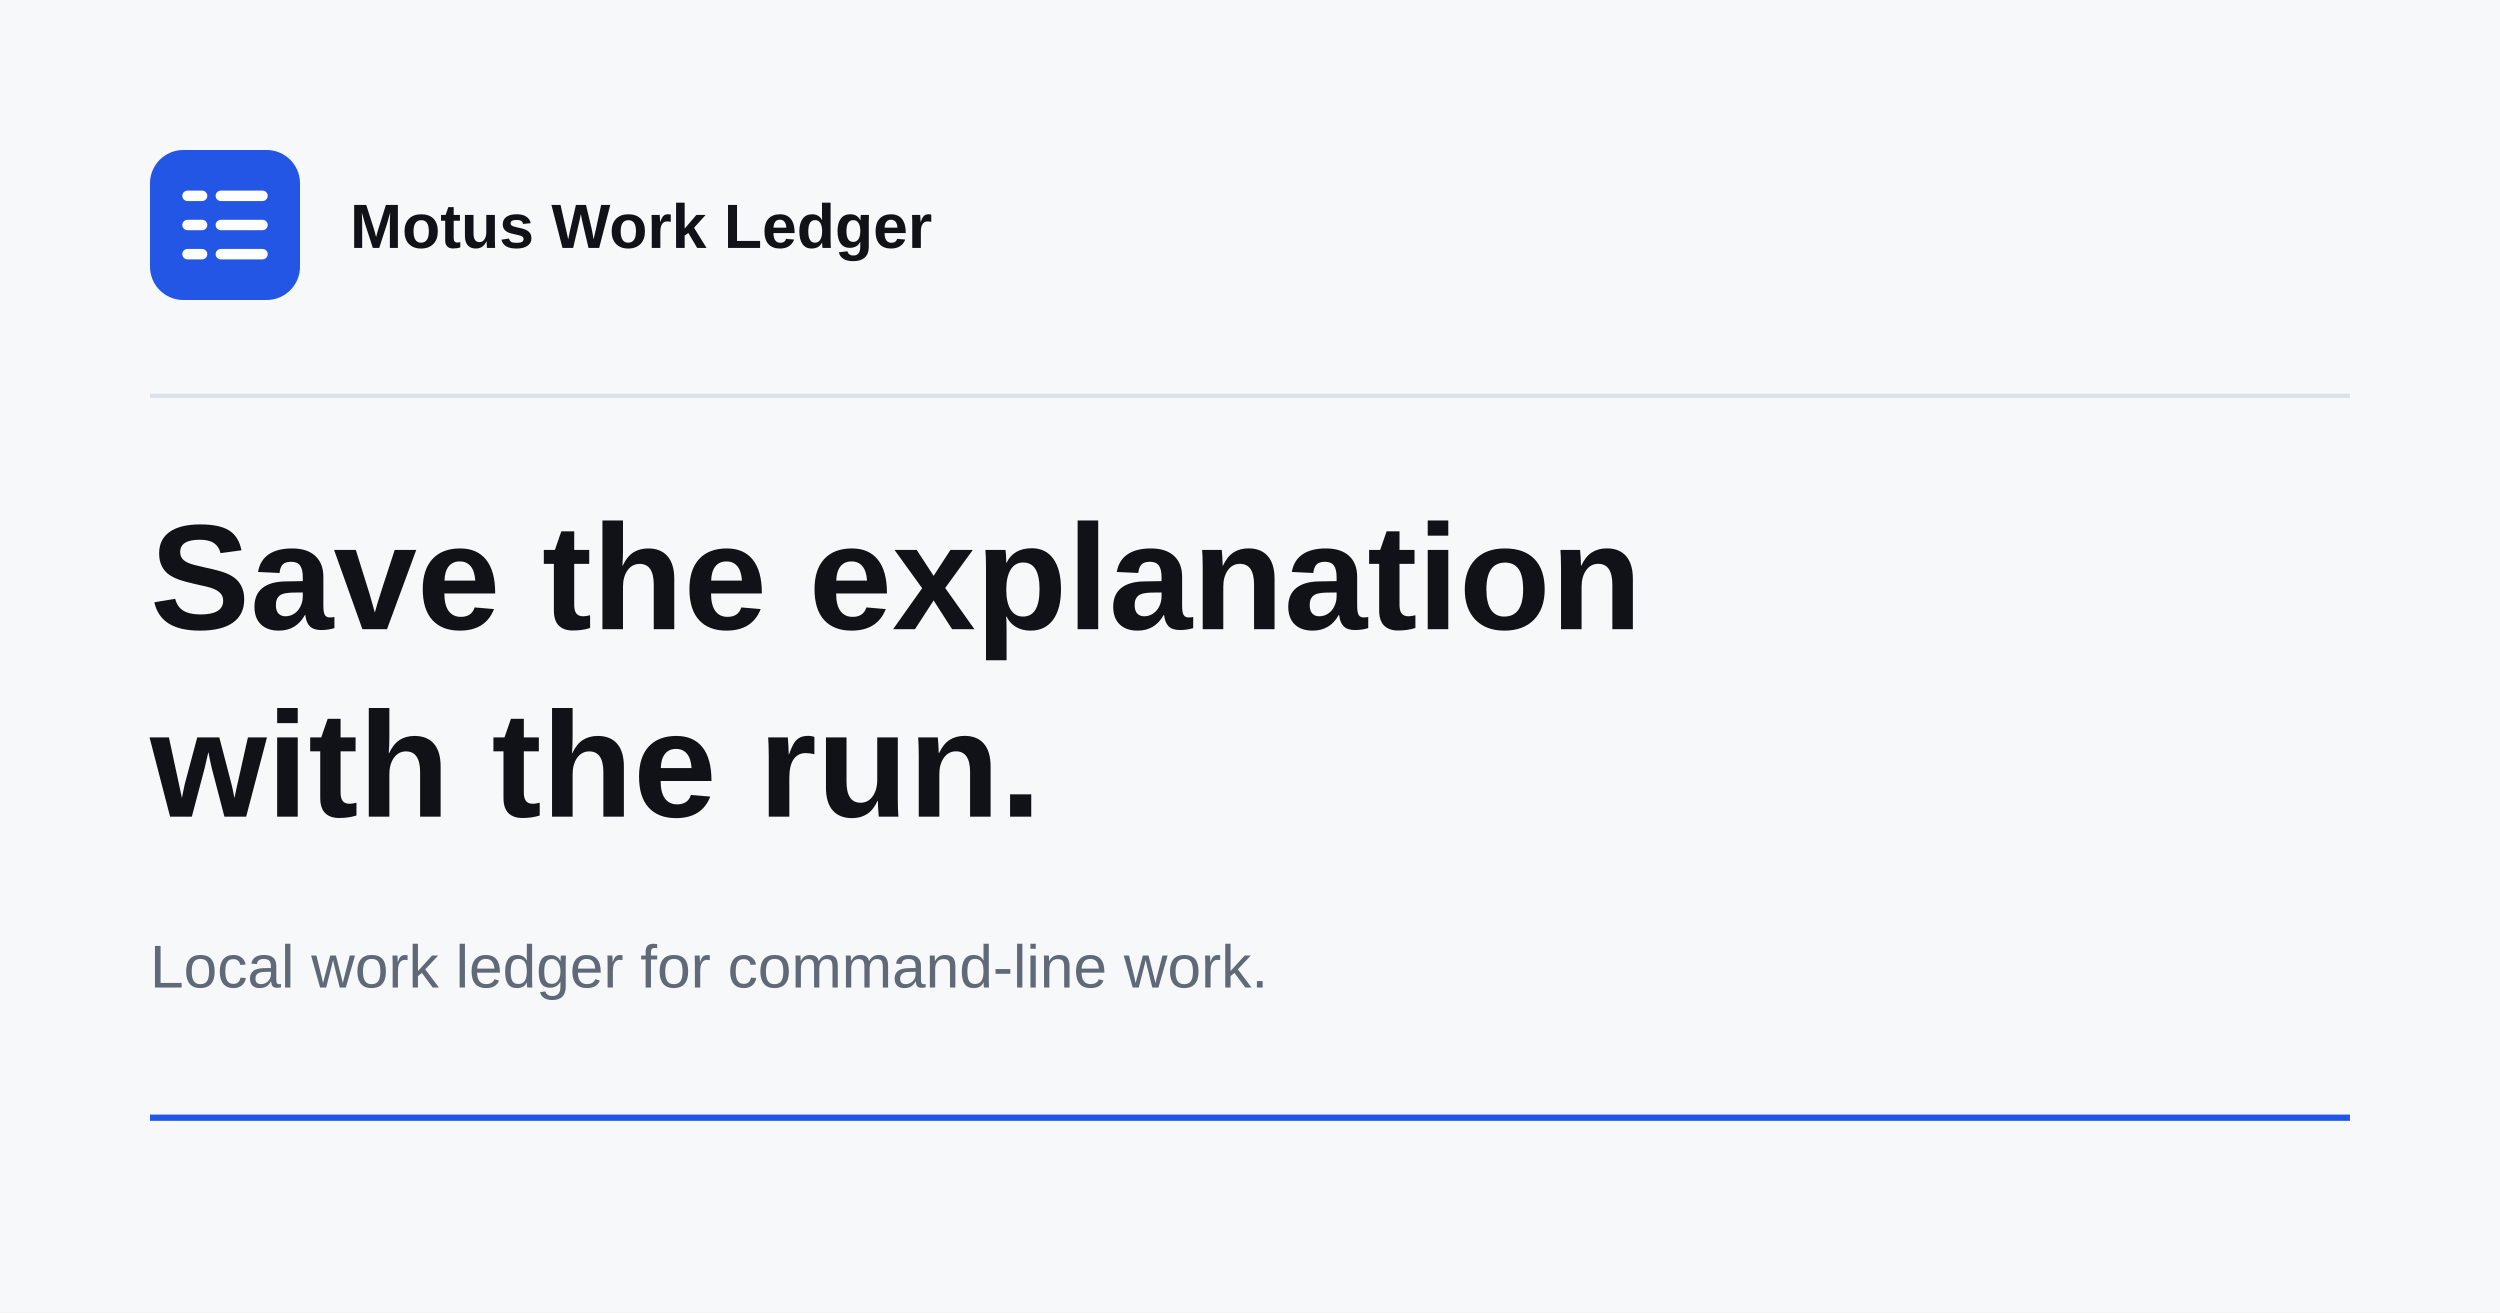
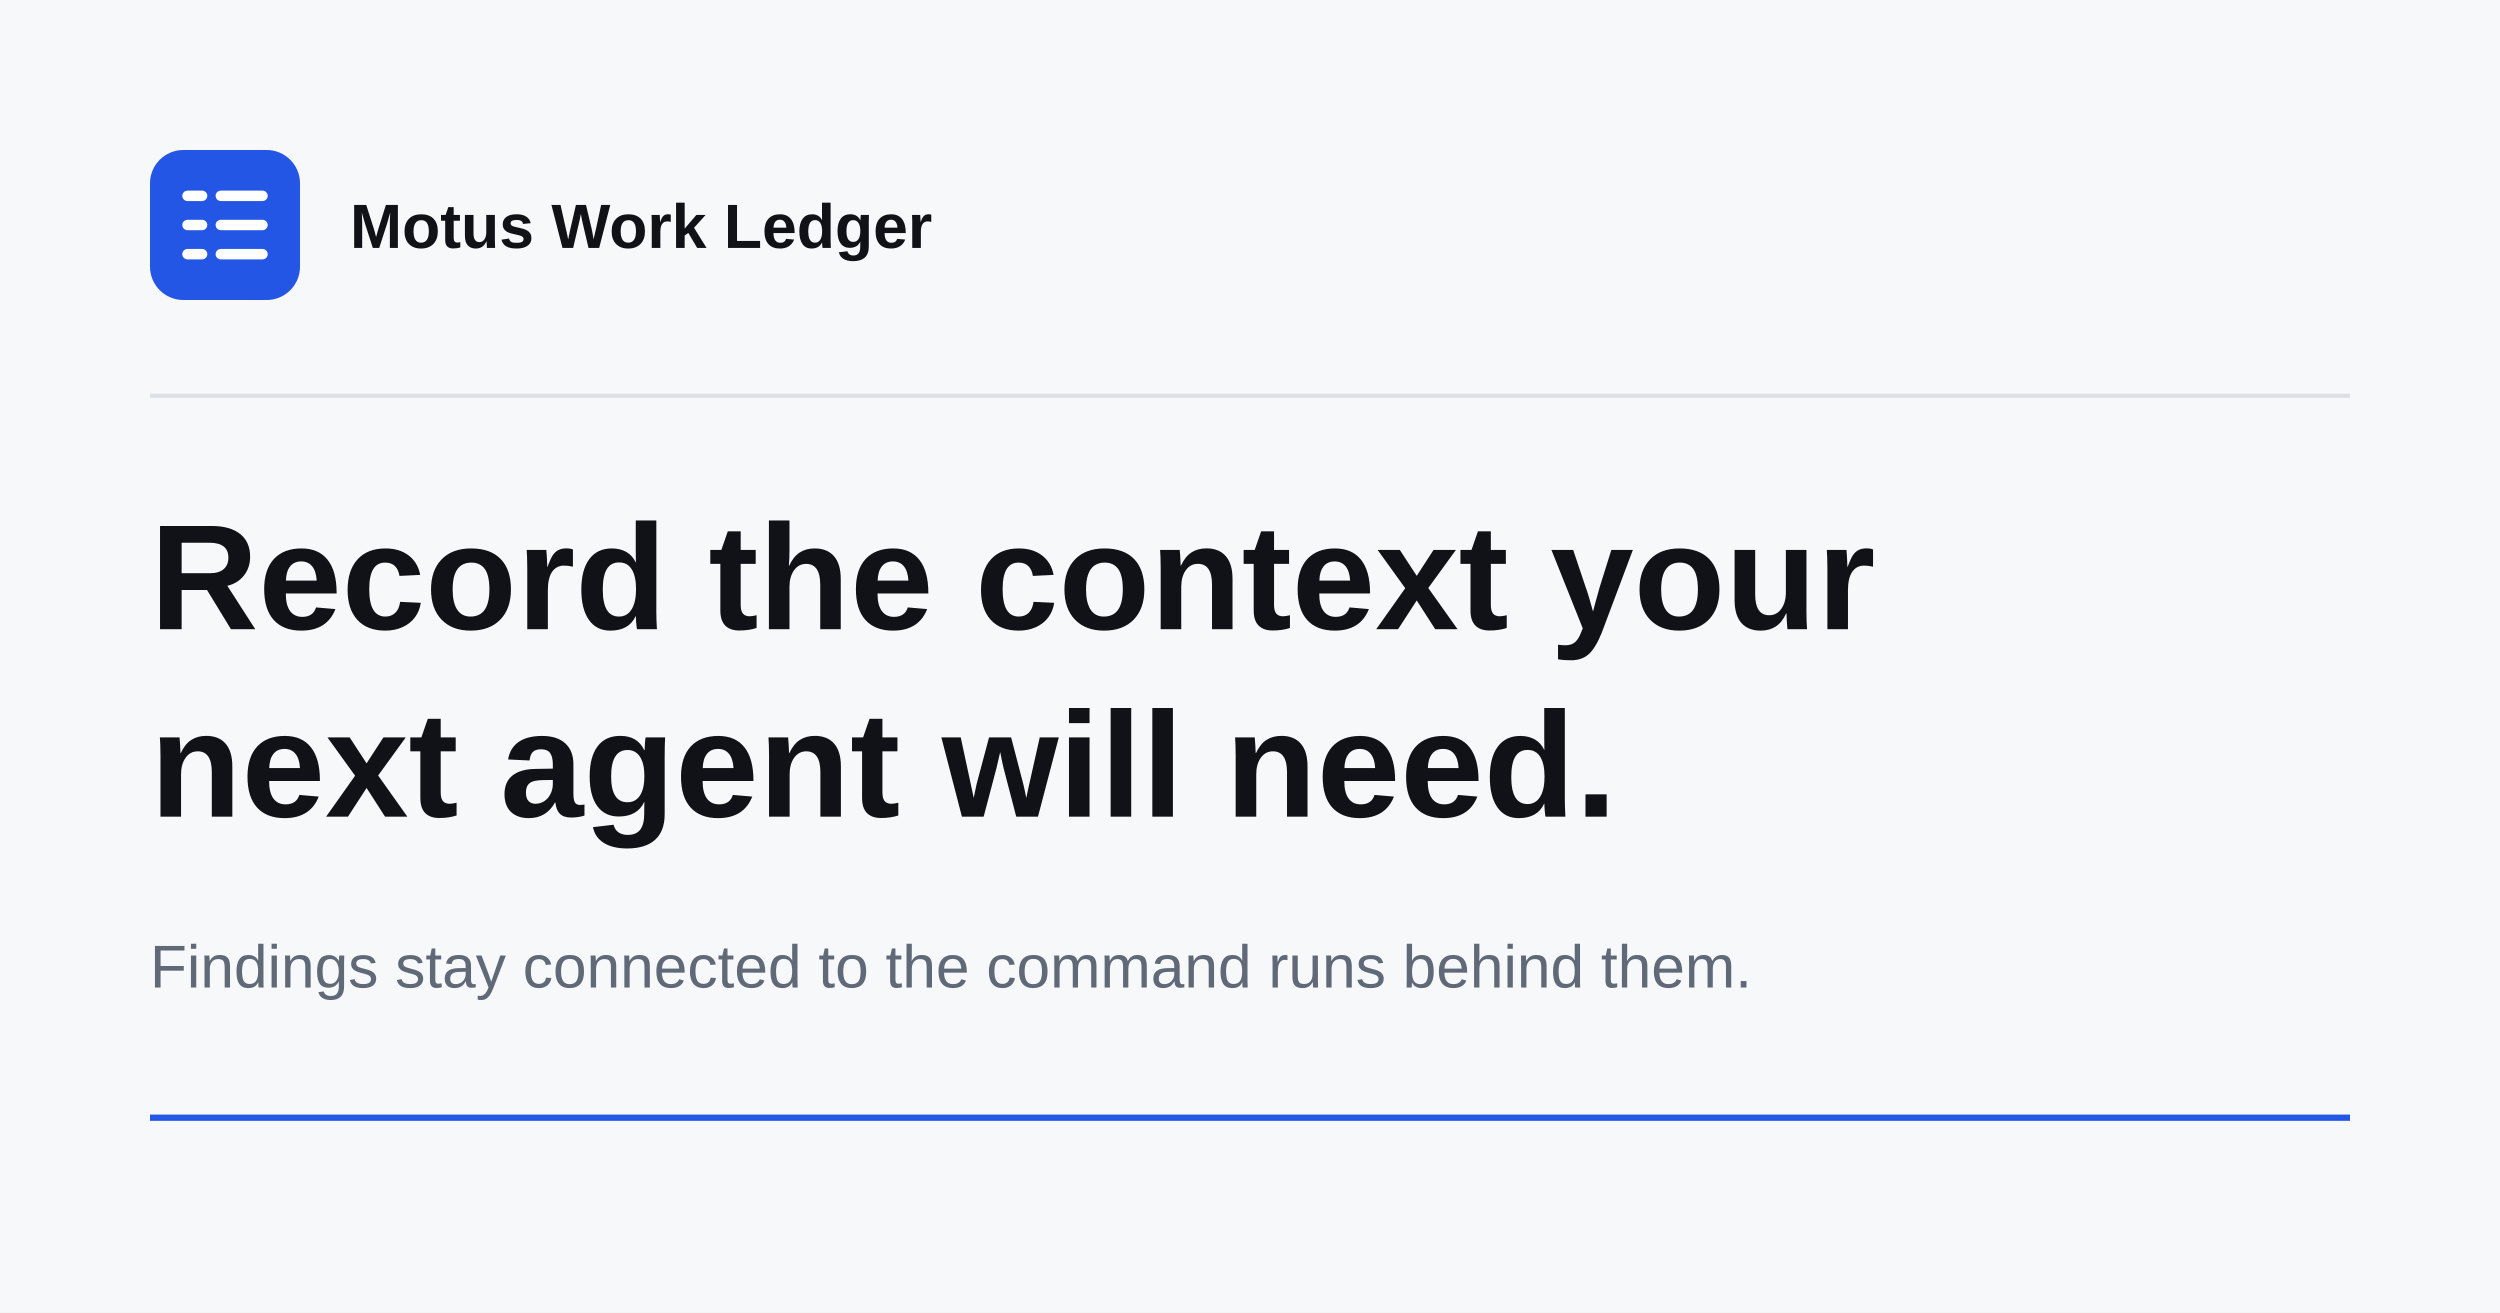
<svg xmlns="http://www.w3.org/2000/svg" width="1200" height="630" viewBox="0 0 1200 630">
  <rect width="1200" height="630" fill="#f7f8fa" />
  <rect x="72" y="72" width="72" height="72" rx="16" fill="#2456e6" />
  <g fill="none" stroke="#ffffff" stroke-linecap="round" stroke-width="5">
    <path d="M90 94h7M106 94h20" />
    <path d="M90 108h7M106 108h20" />
    <path d="M90 122h7M106 122h20" />
  </g>
  <text x="168" y="119" fill="#101217" font-family="Arial, Helvetica, sans-serif" font-size="30" font-weight="700">Motus Work Ledger</text>
  <line x1="72" y1="190" x2="1128" y2="190" stroke="#dce1e8" stroke-width="2" />
-   <text x="72" y="302" fill="#101217" font-family="Arial, Helvetica, sans-serif" font-size="72" font-weight="700">Save the explanation</text>
-   <text x="72" y="392" fill="#101217" font-family="Arial, Helvetica, sans-serif" font-size="72" font-weight="700">with the run.</text>
-   <text x="72" y="474" fill="#606978" font-family="Arial, Helvetica, sans-serif" font-size="29">Local work ledger for command-line work.</text>
+   <text x="72" y="302" fill="#101217" font-family="Arial, Helvetica, sans-serif" font-size="72" font-weight="700">Record the context your</text>
+   <text x="72" y="392" fill="#101217" font-family="Arial, Helvetica, sans-serif" font-size="72" font-weight="700">next agent will need.</text>
+   <text x="72" y="474" fill="#606978" font-family="Arial, Helvetica, sans-serif" font-size="29">Findings stay connected to the command runs behind them.</text>
  <rect x="72" y="535" width="1056" height="3" fill="#2456e6" />
</svg>
